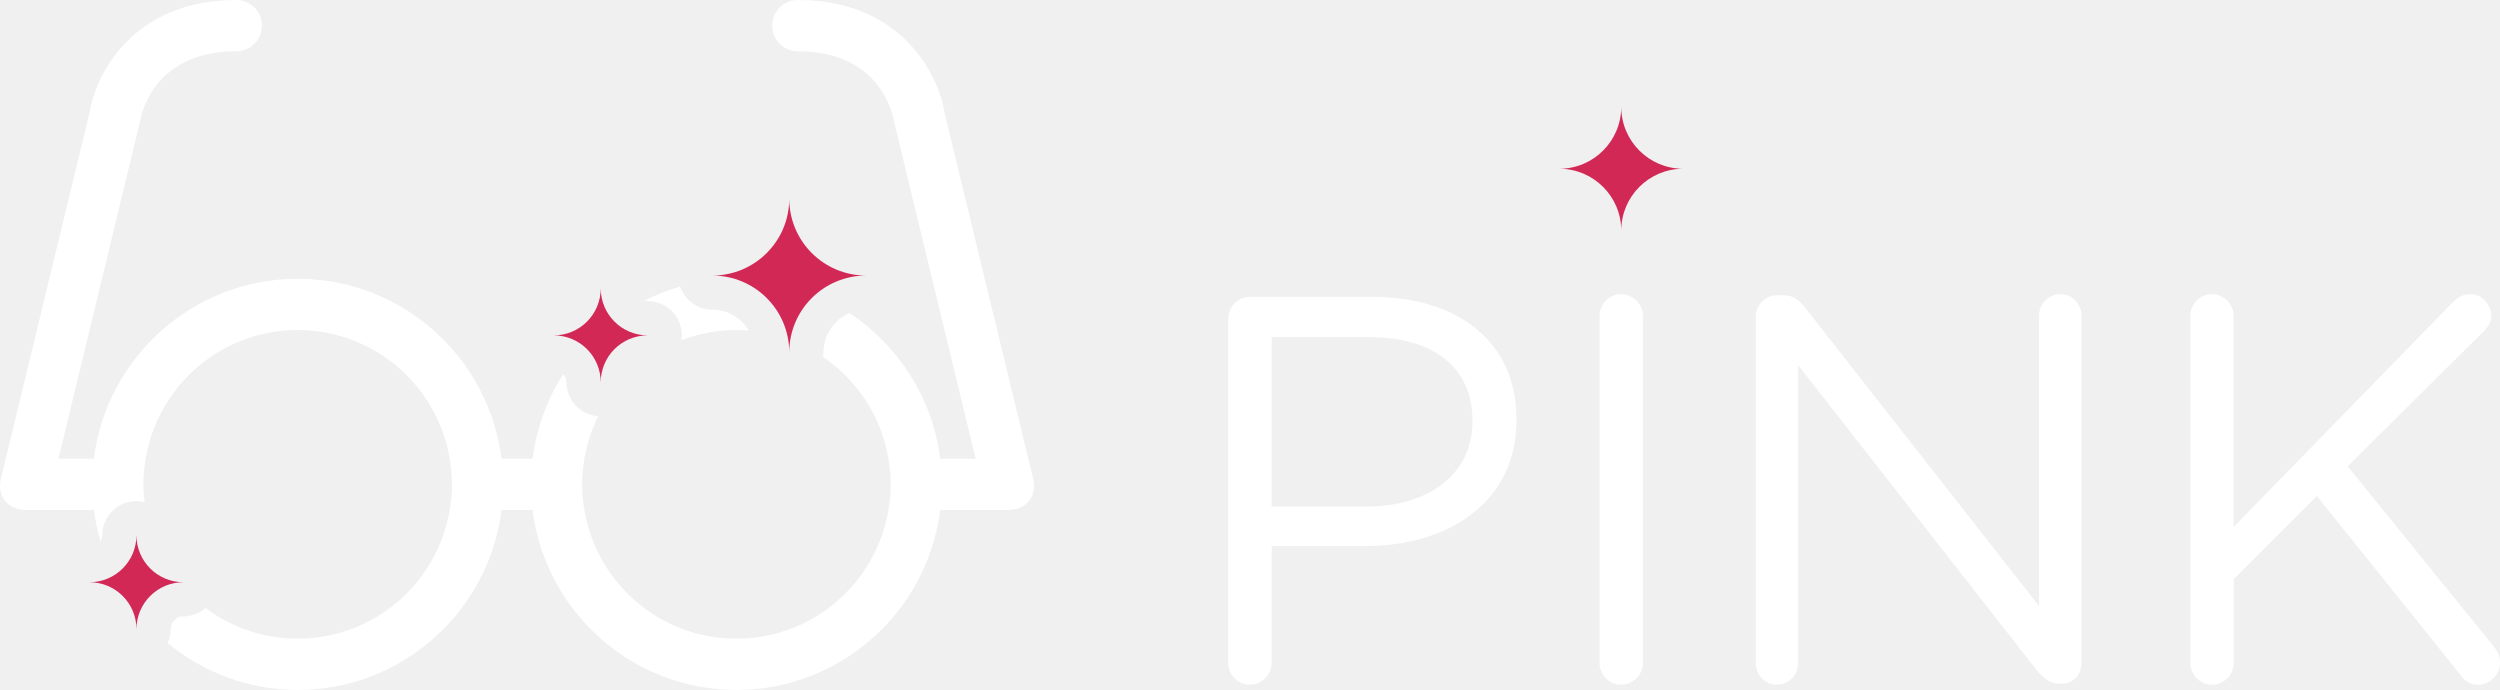
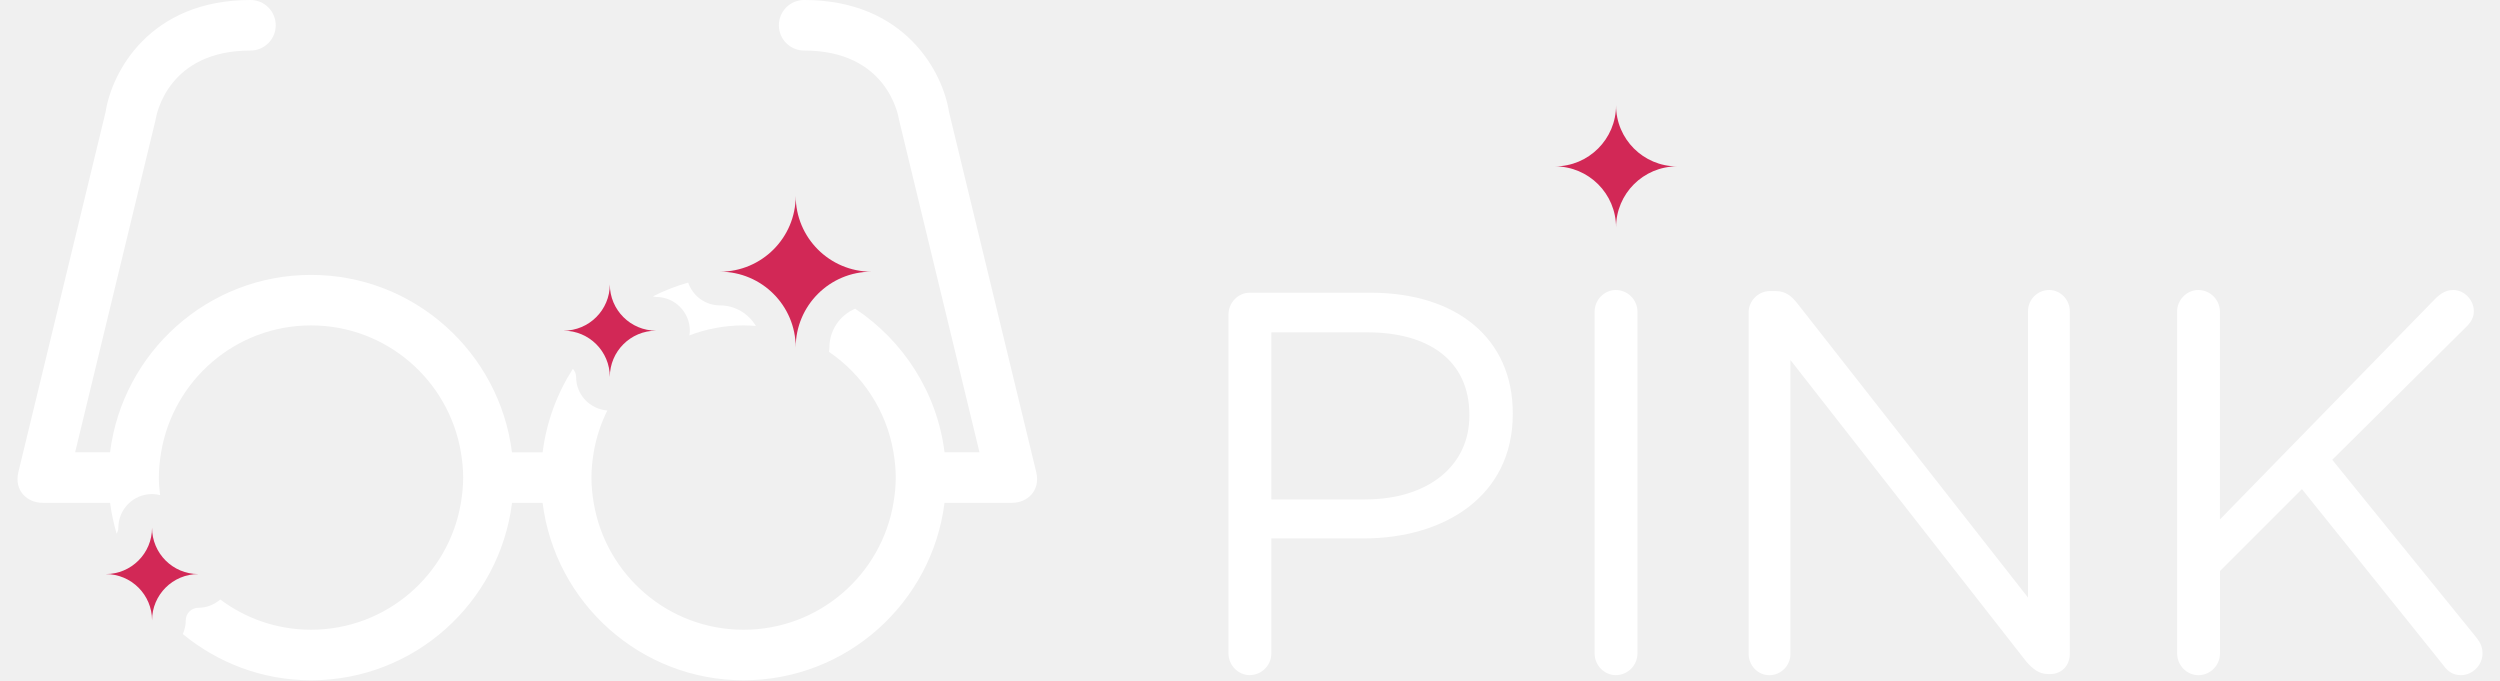
- <svg xmlns="http://www.w3.org/2000/svg" version="1.1" id="Layer_2" x="0px" y="0px" width="146.3px" height="40.375px" viewBox="0 0 146.3 40.375" enable-background="new 0 0 146.3 40.375" xml:space="preserve">
+ <svg xmlns="http://www.w3.org/2000/svg" version="1.1" id="Layer_2" x="0px" y="0px" width="147px" height="40px" viewBox="0 0 146.3 40.375" enable-background="new 0 0 146.3 40.375" xml:space="preserve">
  <g>
    <path fill="#FFFFFF" d="M71.874,18.661c0-0.708,0.58-1.288,1.256-1.288h7.18c5.087,0,8.436,2.704,8.436,7.146v0.064 c0,4.861-4.057,7.373-8.854,7.373h-5.475v6.825c0,0.708-0.58,1.288-1.288,1.288c-0.676,0-1.256-0.58-1.256-1.288V18.661z M79.988,29.641c3.734,0,6.182-1.996,6.182-4.959v-0.063c0-3.22-2.414-4.894-6.053-4.894h-5.699v9.917H79.988L79.988,29.641z" />
    <path fill="#FFFFFF" d="M93.603,18.5c0-0.708,0.579-1.288,1.255-1.288c0.709,0,1.288,0.58,1.288,1.288v20.283 c0,0.708-0.579,1.287-1.288,1.287c-0.676,0-1.255-0.579-1.255-1.287V18.5z" />
    <path fill="#FFFFFF" d="M102.744,18.532c0-0.676,0.58-1.256,1.256-1.256h0.354c0.58,0,0.935,0.29,1.288,0.74l13.684,17.45V18.468 c0-0.676,0.547-1.256,1.256-1.256c0.676,0,1.224,0.58,1.224,1.256v20.349c0,0.676-0.481,1.19-1.158,1.19h-0.129c-0.548,0-0.935-0.321-1.319-0.772l-13.975-17.868v17.45c0,0.676-0.547,1.256-1.256,1.256c-0.676,0-1.223-0.58-1.223-1.256V18.532 H102.744z" />
    <path fill="#FFFFFF" d="M128.173,18.5c0-0.708,0.58-1.288,1.257-1.288c0.708,0,1.286,0.58,1.286,1.288v12.331l12.848-13.168 c0.29-0.257,0.579-0.451,0.998-0.451c0.676,0,1.225,0.612,1.225,1.256c0,0.354-0.162,0.644-0.42,0.901l-7.984,7.92l8.564,10.561 c0.225,0.291,0.354,0.547,0.354,0.935c0,0.676-0.578,1.288-1.286,1.288c-0.483,0-0.806-0.258-1.03-0.58l-8.402-10.463l-4.863,4.861 v4.894c0,0.708-0.578,1.288-1.286,1.288c-0.677,0-1.257-0.58-1.257-1.288V18.5H128.173z" />
  </g>
  <path fill="#D22856" d="M98.498,9.875c-2.002,0-3.623-1.623-3.623-3.624c0,2.001-1.623,3.624-3.625,3.624 c2.002,0,3.625,1.623,3.625,3.624C94.875,11.498,96.496,9.875,98.498,9.875z" />
  <g>
    <path fill="#FFFFFF" d="M43.094,19.313c0.246,0,0.489,0.014,0.73,0.033c-0.437-0.728-1.227-1.221-2.136-1.221 c-0.877,0-1.614-0.568-1.884-1.354c-0.727,0.208-1.425,0.482-2.089,0.816c0.062,0.017,0.122,0.038,0.188,0.038c1.104,0,2,0.896,2,2 c0,0.096-0.015,0.188-0.028,0.281C40.875,19.524,41.959,19.313,43.094,19.313z" />
    <path fill="#FFFFFF" d="M60.462,28.016c-0.002-0.009-5.175-21.365-5.175-21.365C54.926,4.303,52.694,0,46.688,0 c-0.829,0-1.5,0.671-1.5,1.5s0.671,1.5,1.5,1.5c4.856,0,5.575,3.729,5.639,4.143l4.767,19.701h-2.073 c-0.445-3.557-2.453-6.628-5.305-8.522c-0.897,0.379-1.529,1.269-1.529,2.303c0,0.088-0.015,0.171-0.026,0.256 c1.991,1.358,3.415,3.489,3.829,5.964c0.082,0.489,0.135,0.988,0.135,1.5s-0.053,1.012-0.135,1.5 c-0.716,4.272-4.421,7.531-8.896,7.531c-4.475,0-8.181-3.259-8.896-7.531c-0.082-0.488-0.135-0.988-0.135-1.5 s0.053-1.011,0.135-1.5c0.147-0.878,0.427-1.711,0.808-2.483c-1.034-0.078-1.852-0.932-1.852-1.985 c0-0.189-0.077-0.357-0.192-0.489c-0.938,1.469-1.569,3.15-1.795,4.958h-1.82c-0.741-5.927-5.802-10.531-11.927-10.531 S6.235,20.917,5.493,26.844H3.42L8.187,7.143C8.25,6.729,8.97,3,13.826,3c0.829,0,1.5-0.671,1.5-1.5S14.655,0,13.826,0 C7.82,0,5.588,4.303,5.227,6.651c0,0-5.173,21.356-5.175,21.365c-0.266,1.109,0.531,1.826,1.426,1.826 c0.012,0,0.023,0.004,0.036,0.004h3.982c0.079,0.628,0.215,1.237,0.387,1.831c0.059-0.106,0.102-0.224,0.102-0.354 c0-1.104,0.896-2,2-2c0.166,0,0.324,0.025,0.478,0.063c-0.043-0.343-0.074-0.688-0.074-1.042c0-0.512,0.053-1.011,0.135-1.5 c0.715-4.271,4.421-7.531,8.896-7.531s8.18,3.26,8.896,7.531c0.082,0.489,0.135,0.988,0.135,1.5s-0.053,1.012-0.135,1.5 c-0.715,4.272-4.421,7.531-8.896,7.531c-2.022,0-3.883-0.67-5.386-1.794c-0.35,0.302-0.8,0.491-1.299,0.491 c-0.413,0-0.749,0.336-0.749,0.748c0,0.29-0.065,0.564-0.176,0.812c2.075,1.708,4.722,2.743,7.614,2.743 c6.125,0,11.185-4.604,11.927-10.53h1.814c0.742,5.926,5.802,10.53,11.927,10.53s11.186-4.604,11.927-10.53H59 c0.012,0,0.023-0.004,0.036-0.004C59.931,29.842,60.728,29.125,60.462,28.016z" />
  </g>
  <g>
    <g>
      <path fill="#D22856" d="M50.686,16.125c-2.485,0-4.499-2.014-4.499-4.499c0,2.485-2.014,4.499-4.499,4.499 c2.485,0,4.499,2.014,4.499,4.499C46.187,18.139,48.2,16.125,50.686,16.125z" />
    </g>
  </g>
  <g>
    <g>
      <path fill="#D22856" d="M37.904,19.626c-1.519,0-2.749-1.23-2.749-2.749c0,1.519-1.23,2.749-2.749,2.749 c1.519,0,2.749,1.229,2.749,2.749C35.155,20.855,36.386,19.626,37.904,19.626z" />
    </g>
  </g>
  <g>
    <g>
      <path fill="#D22856" d="M10.734,34.072c-1.519,0-2.749-1.23-2.749-2.75c0,1.52-1.23,2.75-2.749,2.75 c1.519,0,2.749,1.229,2.749,2.748C7.985,35.303,9.215,34.072,10.734,34.072z" />
    </g>
  </g>
</svg>
